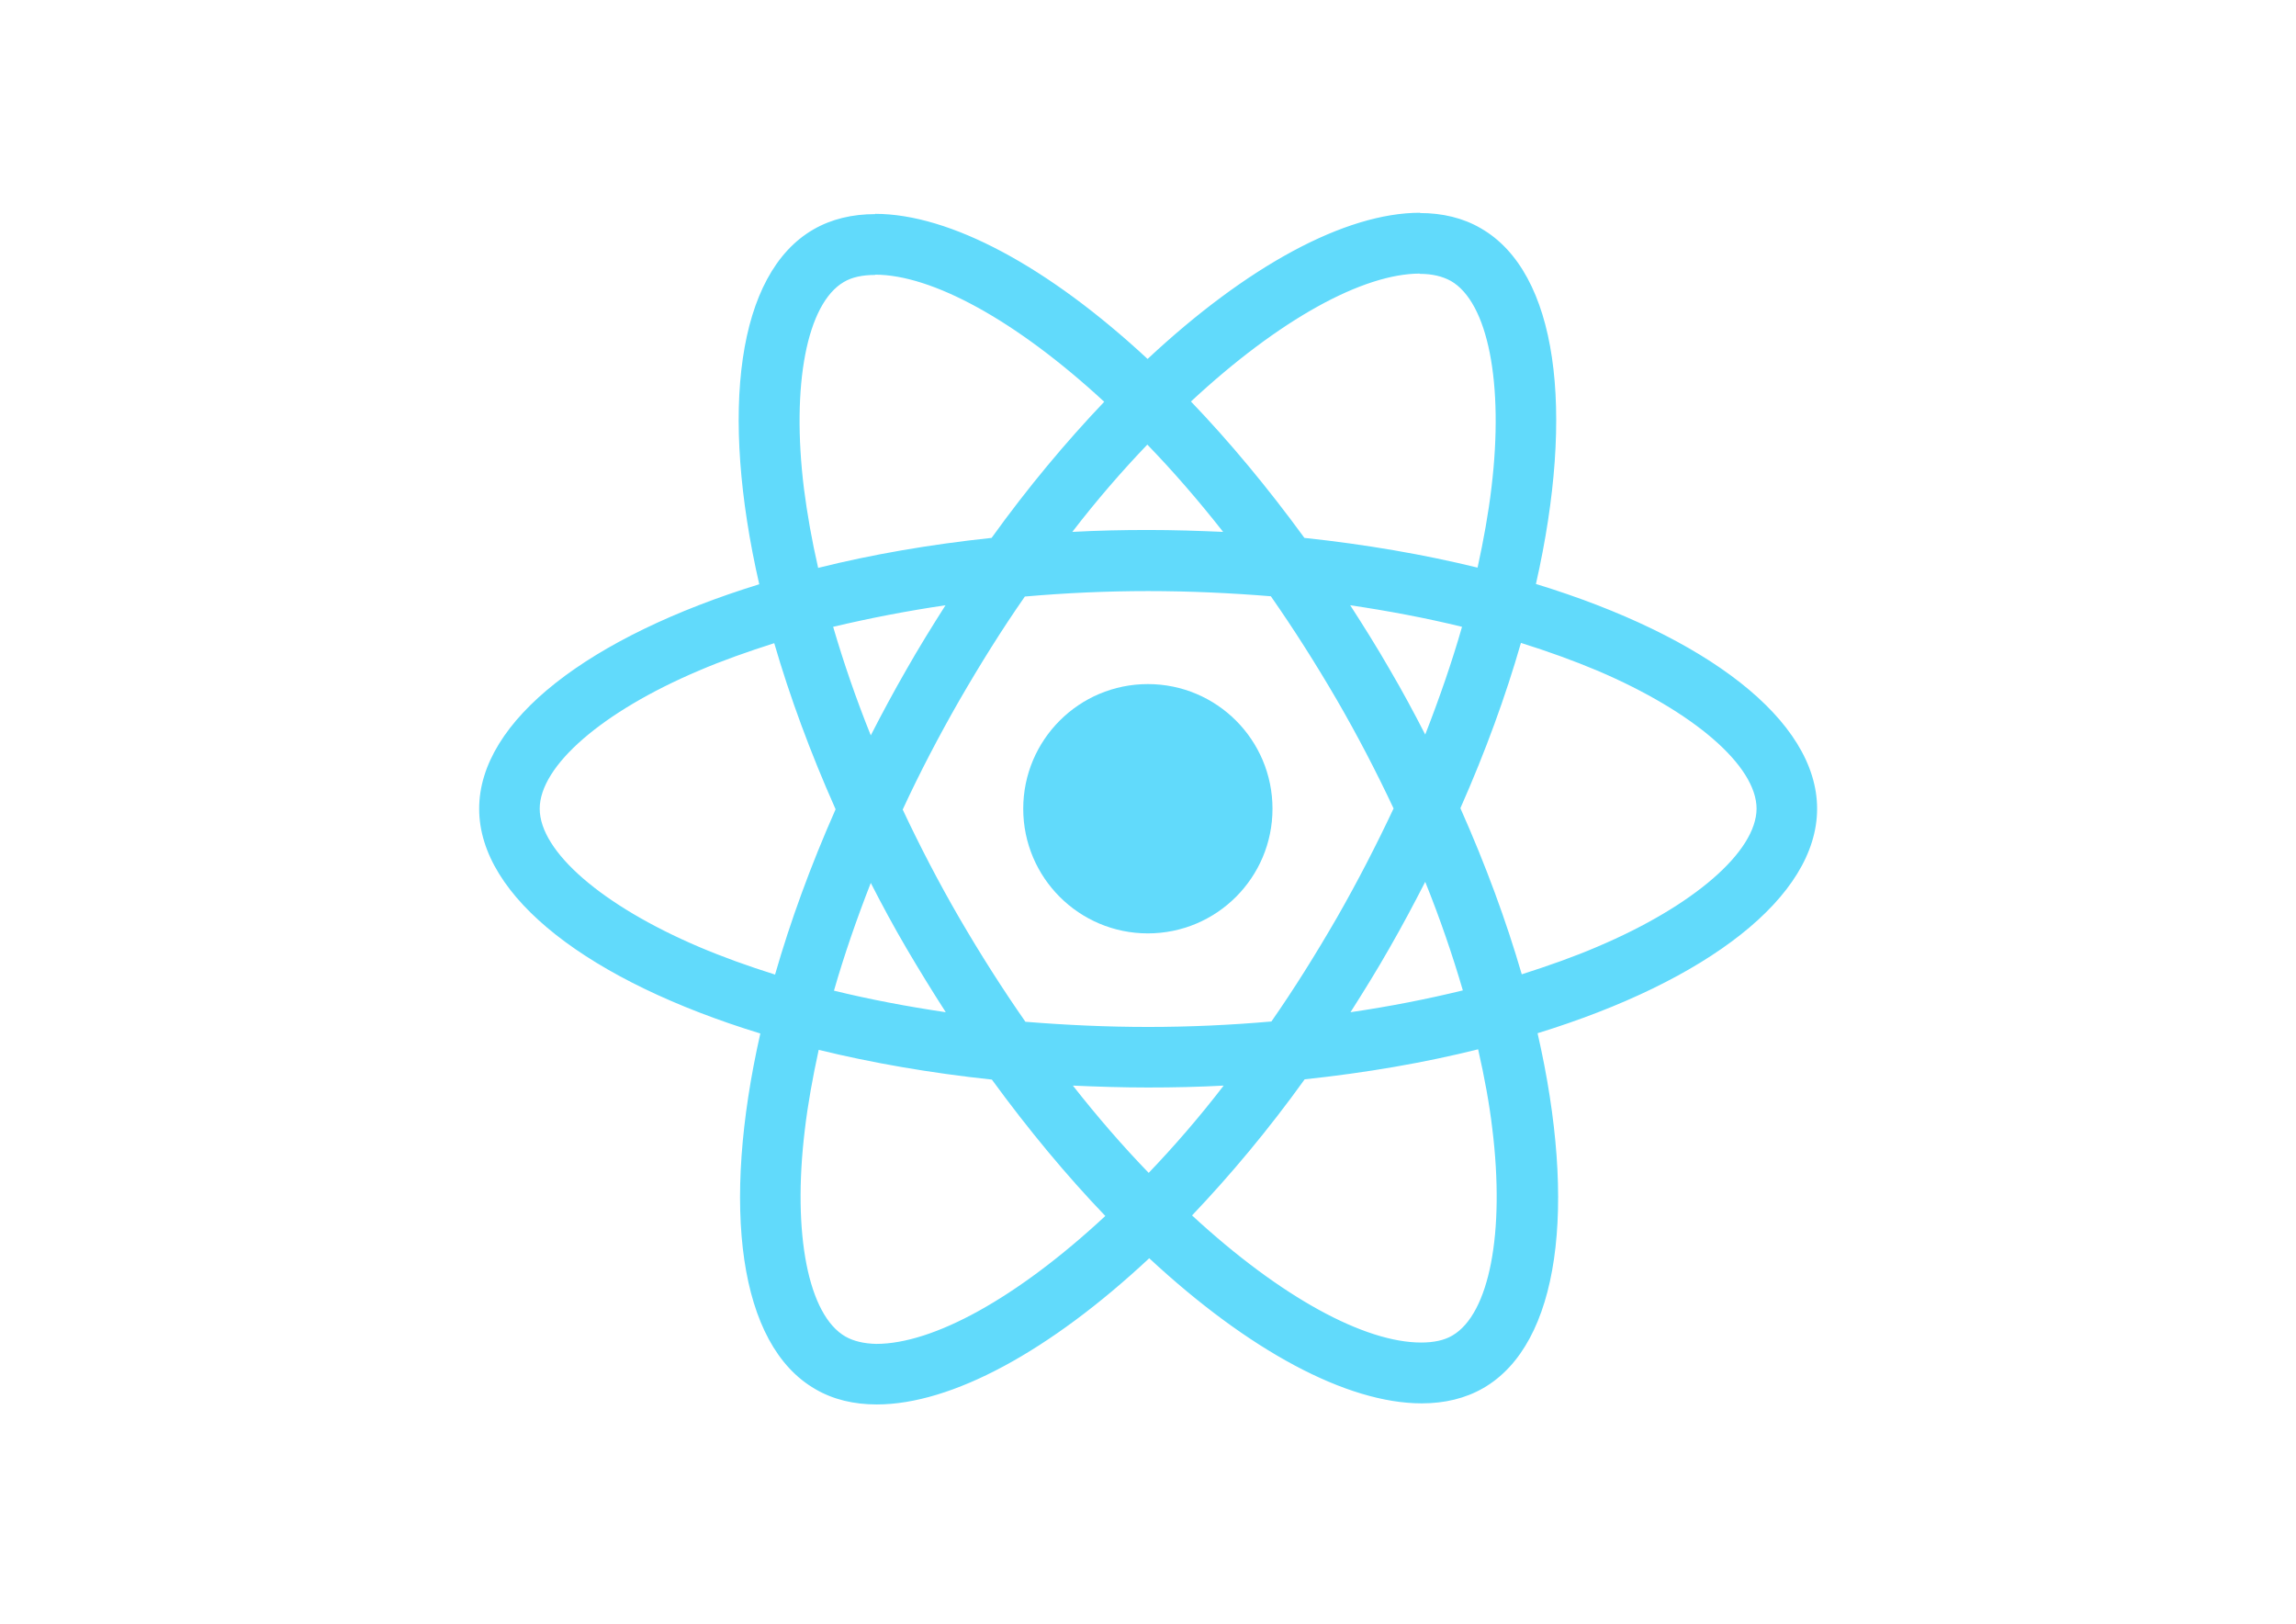
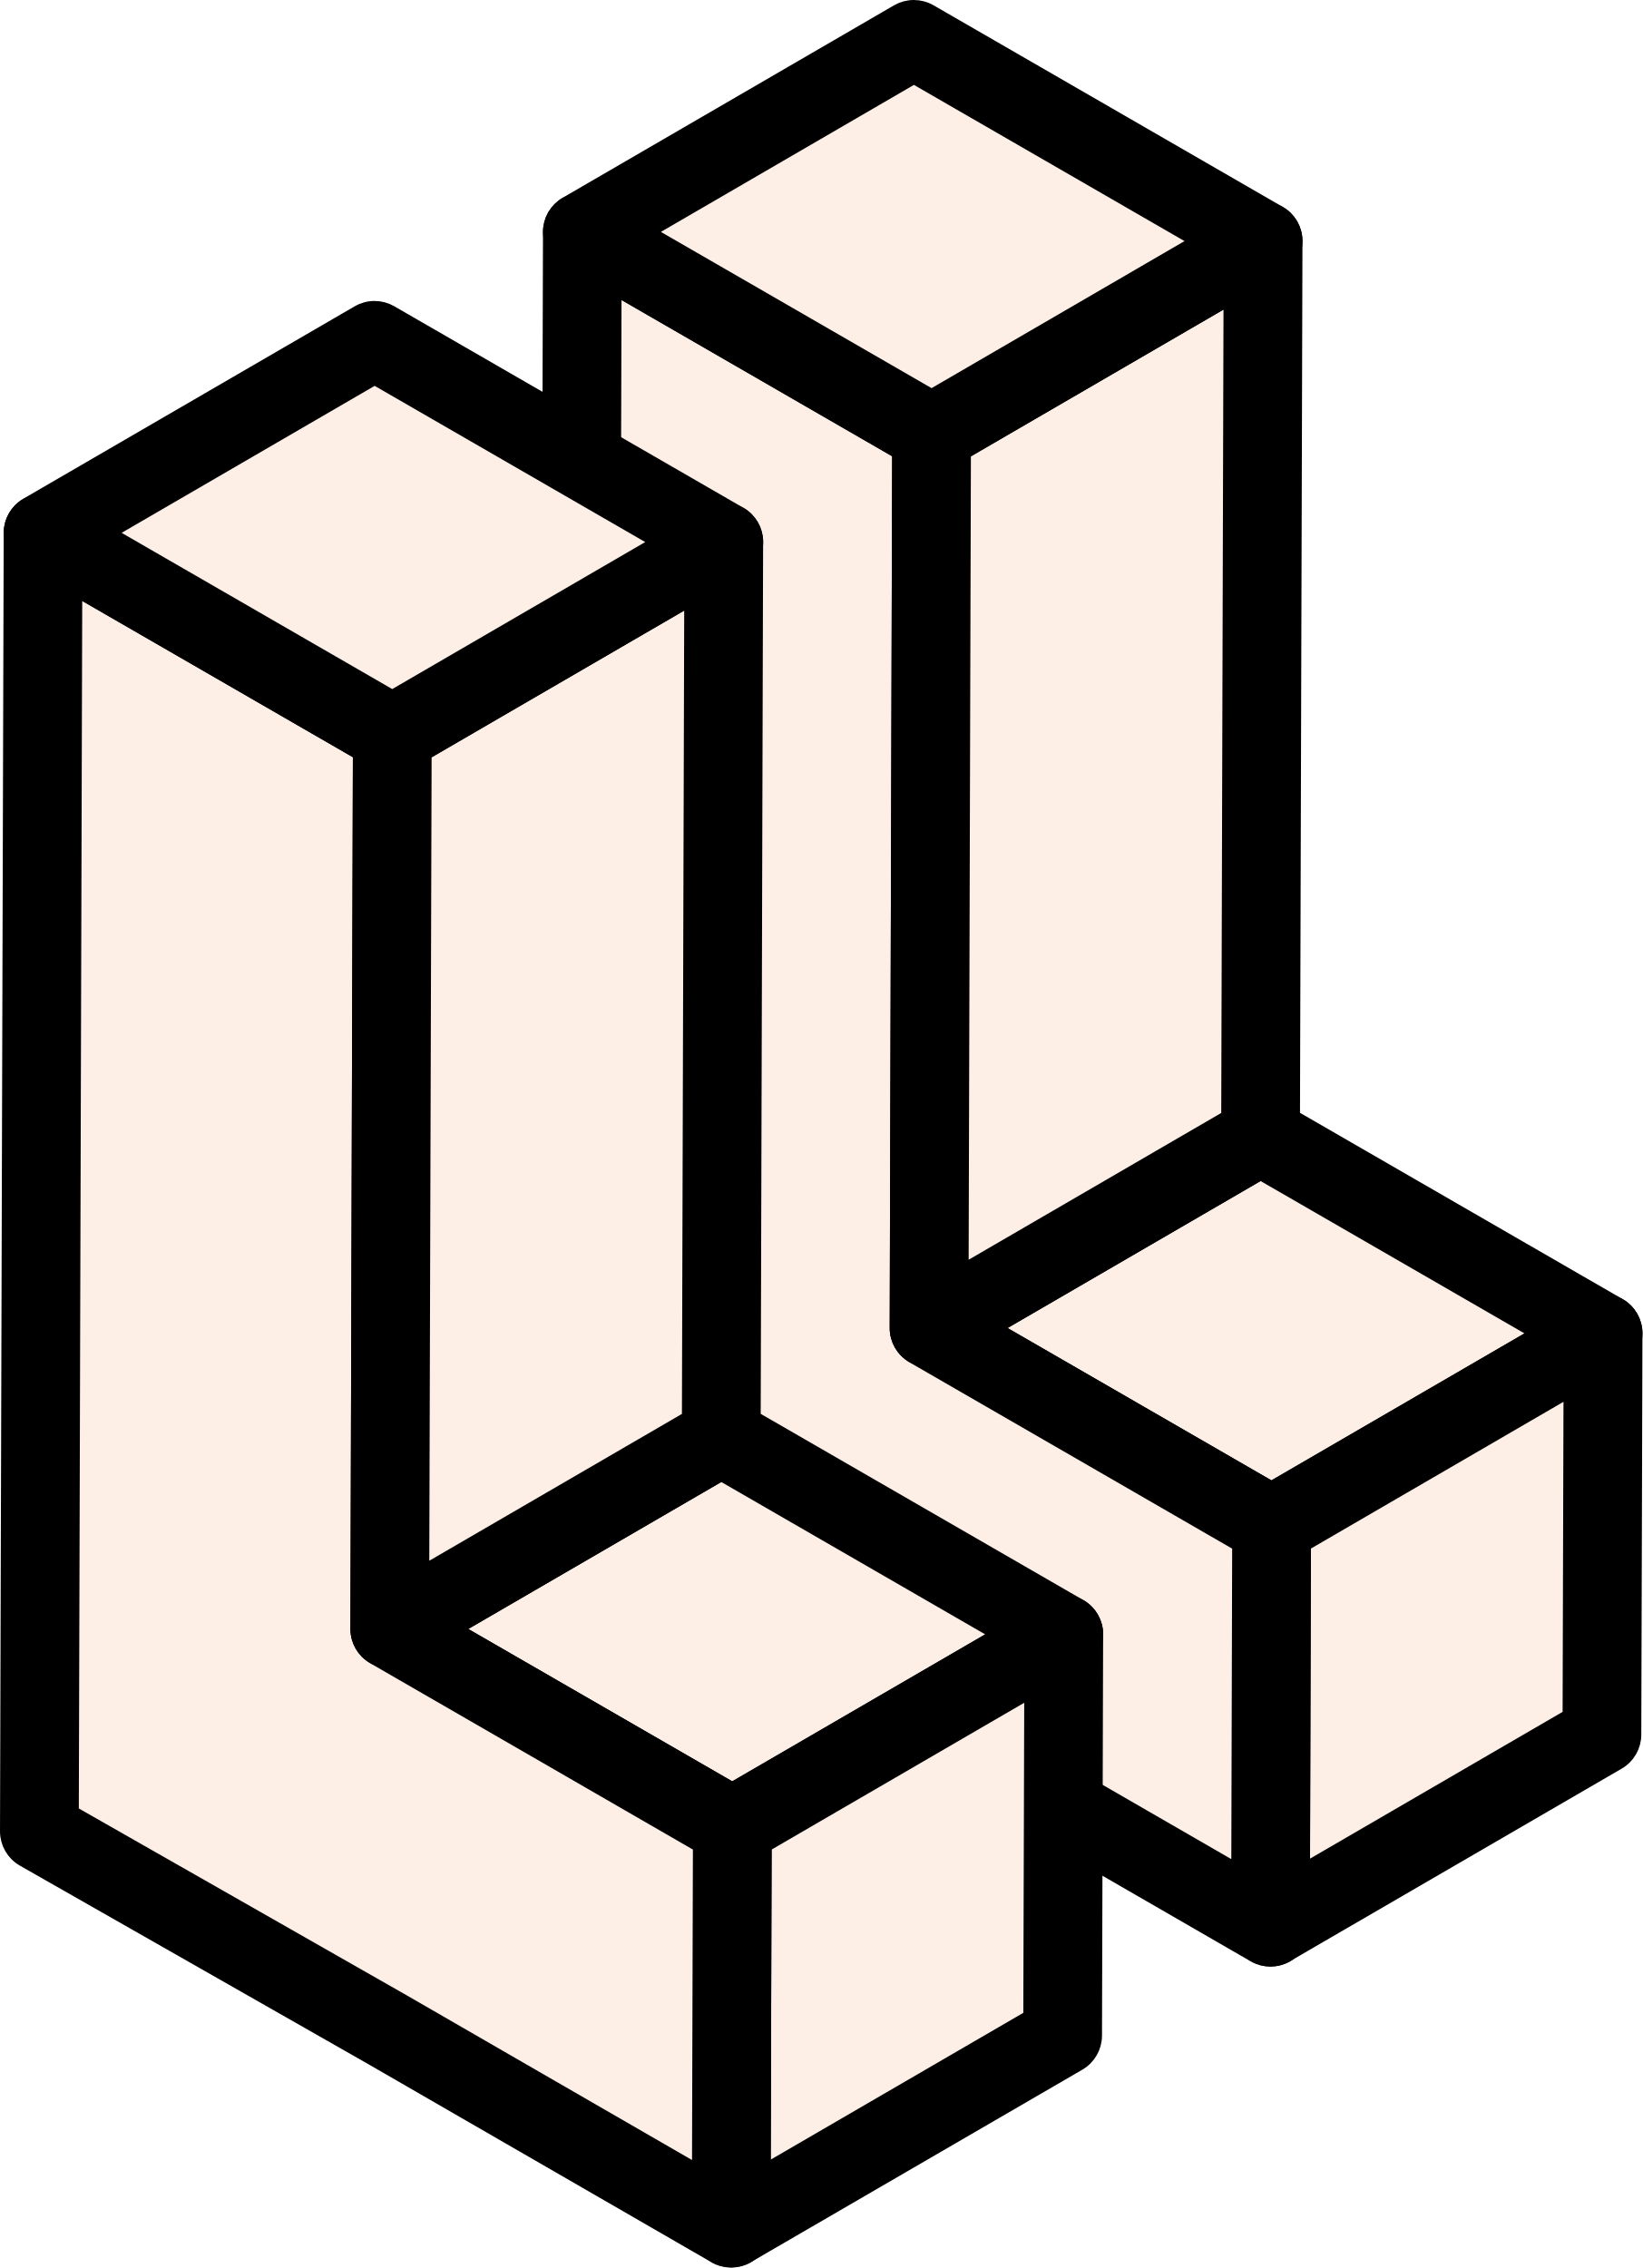
- <svg xmlns="http://www.w3.org/2000/svg" viewBox="0 0 841.9 595.3">
-   <g fill="#61DAFB">
-     <path d="M666.3 296.5c0-32.5-40.7-63.3-103.1-82.4 14.4-63.6 8-114.2-20.2-130.4-6.5-3.8-14.1-5.6-22.4-5.6v22.3c4.6 0 8.3.9 11.4 2.6 13.6 7.8 19.5 37.5 14.9 75.7-1.1 9.4-2.9 19.3-5.1 29.4-19.6-4.8-41-8.5-63.5-10.9-13.5-18.5-27.5-35.3-41.6-50 32.6-30.3 63.2-46.9 84-46.9V78c-27.5 0-63.5 19.6-99.9 53.6-36.4-33.8-72.4-53.2-99.9-53.2v22.3c20.7 0 51.4 16.5 84 46.6-14 14.7-28 31.4-41.3 49.9-22.6 2.4-44 6.1-63.6 11-2.3-10-4-19.7-5.2-29-4.7-38.2 1.1-67.9 14.6-75.8 3-1.8 6.9-2.6 11.5-2.6V78.5c-8.4 0-16 1.8-22.6 5.6-28.1 16.2-34.4 66.7-19.9 130.1-62.2 19.2-102.7 49.9-102.7 82.3 0 32.5 40.7 63.3 103.1 82.4-14.4 63.6-8 114.2 20.2 130.4 6.5 3.8 14.1 5.6 22.5 5.6 27.5 0 63.5-19.6 99.9-53.6 36.4 33.8 72.4 53.2 99.9 53.2 8.4 0 16-1.8 22.6-5.6 28.1-16.2 34.4-66.7 19.9-130.1 62-19.1 102.5-49.9 102.5-82.3zm-130.2-66.7c-3.7 12.9-8.3 26.2-13.5 39.5-4.1-8-8.4-16-13.1-24-4.6-8-9.5-15.8-14.4-23.4 14.2 2.1 27.9 4.7 41 7.9zm-45.8 106.5c-7.8 13.5-15.8 26.3-24.1 38.2-14.9 1.3-30 2-45.2 2-15.1 0-30.2-.7-45-1.9-8.3-11.9-16.4-24.6-24.2-38-7.6-13.1-14.5-26.4-20.8-39.8 6.2-13.4 13.2-26.8 20.7-39.9 7.8-13.5 15.8-26.3 24.1-38.2 14.9-1.3 30-2 45.2-2 15.1 0 30.2.7 45 1.9 8.3 11.9 16.4 24.6 24.2 38 7.6 13.1 14.5 26.4 20.8 39.8-6.3 13.4-13.2 26.8-20.7 39.9zm32.3-13c5.4 13.4 10 26.8 13.8 39.8-13.1 3.2-26.9 5.9-41.2 8 4.9-7.7 9.8-15.6 14.4-23.7 4.6-8 8.9-16.1 13-24.1zM421.2 430c-9.3-9.6-18.6-20.3-27.8-32 9 .4 18.2.7 27.5.7 9.4 0 18.7-.2 27.8-.7-9 11.7-18.3 22.4-27.5 32zm-74.4-58.9c-14.2-2.1-27.9-4.7-41-7.9 3.7-12.9 8.3-26.2 13.5-39.5 4.1 8 8.4 16 13.1 24 4.7 8 9.5 15.8 14.4 23.4zM420.7 163c9.3 9.6 18.6 20.3 27.8 32-9-.4-18.2-.7-27.5-.7-9.4 0-18.7.2-27.8.7 9-11.7 18.3-22.4 27.5-32zm-74 58.9c-4.9 7.7-9.8 15.6-14.4 23.7-4.6 8-8.9 16-13 24-5.4-13.4-10-26.8-13.8-39.8 13.1-3.1 26.9-5.8 41.2-7.9zm-90.5 125.2c-35.4-15.1-58.3-34.9-58.3-50.6 0-15.7 22.9-35.6 58.3-50.6 8.6-3.7 18-7 27.7-10.1 5.7 19.6 13.2 40 22.5 60.9-9.2 20.8-16.6 41.1-22.2 60.6-9.9-3.1-19.3-6.5-28-10.2zM310 490c-13.6-7.8-19.5-37.5-14.9-75.7 1.1-9.4 2.9-19.3 5.1-29.4 19.6 4.8 41 8.5 63.5 10.9 13.5 18.5 27.5 35.3 41.6 50-32.6 30.3-63.2 46.9-84 46.9-4.5-.1-8.3-1-11.3-2.7zm237.2-76.2c4.7 38.2-1.1 67.9-14.6 75.8-3 1.8-6.9 2.6-11.5 2.6-20.7 0-51.4-16.5-84-46.6 14-14.7 28-31.4 41.3-49.9 22.6-2.4 44-6.1 63.6-11 2.3 10.1 4.1 19.8 5.2 29.1zm38.5-66.7c-8.6 3.7-18 7-27.7 10.1-5.7-19.6-13.2-40-22.5-60.9 9.2-20.8 16.6-41.1 22.2-60.6 9.9 3.1 19.3 6.5 28.1 10.2 35.4 15.1 58.3 34.9 58.3 50.6-.1 15.7-23 35.6-58.4 50.6zM320.8 78.4z" />
-     <circle cx="420.9" cy="296.5" r="45.7" />
-     <path d="M520.5 78.1z" />
+ <svg xmlns="http://www.w3.org/2000/svg" width="51.194" height="70.693" viewBox="0 0 51.194 70.693">
+   <g id="Group_5870" data-name="Group 5870" transform="translate(-657.403 -193.725)">
+     <g id="Group_34" data-name="Group 34" transform="translate(674.462 193.975)" style="mix-blend-mode: normal;isolation: isolate">
+       <g id="Group_29" data-name="Group 29" transform="translate(10.921 34.167)">
+         <path id="Path_253" data-name="Path 253" d="M-4665.516,4735.153l10.332-6,10.677,6.163-10.332,6Z" transform="translate(4666.493 -4728.172)" fill="#fdefe6" stroke="#000" stroke-linejoin="round" stroke-width="0.5" />
+         <path id="Path_253_-_Outline" data-name="Path 253 - Outline" d="M-4664.206,4719.149a.978.978,0,0,1,.488.13l10.677,6.165a.978.978,0,0,1,.489.845.977.977,0,0,1-.486.846l-10.333,6a.976.976,0,0,1-.979,0l-10.677-6.164a.977.977,0,0,1-.488-.845.977.977,0,0,1,.486-.847l10.333-6A.962.962,0,0,1-4664.206,4719.149Zm8.727,7.145-8.726-5.038-8.383,4.872,8.725,5.038Z" transform="translate(4675.516 -4719.149)" stroke="#000" stroke-width="0.5" />
+       </g>
+       <g id="Group_30" data-name="Group 30" transform="translate(21.562 40.331)">
+         <path id="Path_254" data-name="Path 254" d="M-4556.6,4798.228l10.333-6-.036,12.508-10.332,6Z" transform="translate(4557.608 -4791.247)" fill="#fdefe6" stroke="#000" stroke-linejoin="round" stroke-width="0.5" />
+         <path id="Path_254_-_Outline" data-name="Path 254 - Outline" d="M-4555.285,4782.224a.981.981,0,0,1,.488.13.981.981,0,0,1,.488.851l-.036,12.508a.975.975,0,0,1-.485.841l-10.332,6a.977.977,0,0,1-.98,0,.976.976,0,0,1-.488-.849l.035-12.508a.981.981,0,0,1,.486-.843l10.333-6A.966.966,0,0,1-4555.285,4782.224Zm-1.013,12.922.029-10.244-8.374,4.866-.029,10.244Z" transform="translate(4566.631 -4782.224)" stroke="#000" stroke-width="0.5" />
+       </g>
+       <g id="Group_31" data-name="Group 31" transform="translate(0 6.004)">
+         <path id="Path_255" data-name="Path 255" d="M-4766.261,4447.264l-.079,27.883,10.677,6.164-.036,12.507-10.677-6.164-10.885-6.205.115-40.469Z" transform="translate(4778.238 -4440.003)" fill="#fdefe6" stroke="#000" stroke-linejoin="round" stroke-width="0.5" />
+         <path id="Path_255_-_Outline" data-name="Path 255 - Outline" d="M-4786.169,4430.98a.958.958,0,0,1,.488.132l10.885,6.284a.975.975,0,0,1,.489.85l-.077,27.315,10.187,5.882a.974.974,0,0,1,.488.849l-.035,12.508a.98.98,0,0,1-.49.845.975.975,0,0,1-.976,0l-10.677-6.164-10.881-6.2a.98.98,0,0,1-.493-.852l.115-40.471a.979.979,0,0,1,.488-.845A.981.981,0,0,1-4786.169,4430.98Zm9.906,7.826-8.934-5.159-.108,38.213,10.391,5.924,9.221,5.323.028-10.255-10.186-5.881a.976.976,0,0,1-.489-.85Z" transform="translate(4787.261 -4430.98)" stroke="#000" stroke-width="0.5" />
+       </g>
+       <g id="Group_32" data-name="Group 32" transform="translate(10.921 6.285)">
+         <path id="Path_256" data-name="Path 256" d="M-4665.437,4449.853l10.332-6-.079,27.882-10.332,6Z" transform="translate(4666.493 -4442.872)" fill="#fdefe6" stroke="#000" stroke-linejoin="round" stroke-width="0.5" />
+         <path id="Path_256_-_Outline" data-name="Path 256 - Outline" d="M-4664.128,4433.849a.973.973,0,0,1,.489.131.975.975,0,0,1,.489.848l-.079,27.882a.979.979,0,0,1-.487.842l-10.332,6a.979.979,0,0,1-.979,0,.976.976,0,0,1-.488-.849l.079-27.882a.976.976,0,0,1,.486-.842l10.332-6A.965.965,0,0,1-4664.128,4433.849Zm-1.054,28.3.072-25.619-8.374,4.867-.072,25.618Z" transform="translate(4675.516 -4433.849)" stroke="#000" stroke-width="0.5" />
+       </g>
+       <g id="Group_33" data-name="Group 33" transform="translate(0.115 0)">
+         <path id="Path_257" data-name="Path 257" d="M-4776.087,4385.548l10.332-6,10.884,6.284-10.33,6Z" transform="translate(4777.064 -4378.567)" fill="#fdefe6" stroke="#000" stroke-linejoin="round" stroke-width="0.5" />
+         <path id="Path_257_-_Outline" data-name="Path 257 - Outline" d="M-4774.778,4369.544a.982.982,0,0,1,.488.131l10.886,6.285a.975.975,0,0,1,.488.845.976.976,0,0,1-.486.846l-10.331,6a.98.98,0,0,1-.98,0l-10.886-6.284a.978.978,0,0,1-.488-.846.977.977,0,0,1,.487-.846l10.331-6A.978.978,0,0,1-4774.778,4369.544Zm8.935,7.264-8.934-5.157-8.384,4.872,8.935,5.158Z" transform="translate(4786.088 -4369.544)" stroke="#000" stroke-width="0.5" />
+       </g>
+     </g>
+     <g id="Group_40" data-name="Group 40" transform="translate(657.653 203.356)" style="mix-blend-mode: normal;isolation: isolate">
+       <g id="Group_35" data-name="Group 35" transform="translate(10.921 34.167)">
+         <path id="Path_258" data-name="Path 258" d="M-4837.515,4831.153l10.331-6,10.677,6.164-10.331,6Z" transform="translate(4838.492 -4824.172)" fill="#fdefe6" stroke="#000" stroke-linejoin="round" stroke-width="0.5" />
+         <path id="Path_258_-_Outline" data-name="Path 258 - Outline" d="M-4836.205,4815.149a.973.973,0,0,1,.488.132l10.678,6.164a.977.977,0,0,1,.488.845.979.979,0,0,1-.487.846l-10.332,6a.98.98,0,0,1-.979,0l-10.677-6.163a.981.981,0,0,1-.488-.846.973.973,0,0,1,.487-.847l10.33-6A.973.973,0,0,1-4836.205,4815.149Zm8.727,7.145-8.726-5.038-8.384,4.872,8.727,5.038Z" transform="translate(4847.515 -4815.149)" stroke="#000" stroke-width="0.5" />
+       </g>
+       <g id="Group_36" data-name="Group 36" transform="translate(21.562 40.331)">
+         <path id="Path_259" data-name="Path 259" d="M-4728.595,4894.229l10.332-6-.035,12.509-10.332,6Z" transform="translate(4729.607 -4887.247)" fill="#fdefe6" stroke="#000" stroke-linejoin="round" stroke-width="0.5" />
+         <path id="Path_259_-_Outline" data-name="Path 259 - Outline" d="M-4727.286,4878.224a.971.971,0,0,1,.489.132.974.974,0,0,1,.488.849l-.035,12.508a.982.982,0,0,1-.486.843l-10.332,6a.98.98,0,0,1-.979,0,.981.981,0,0,1-.488-.851l.036-12.508a.973.973,0,0,1,.485-.842l10.331-6A.975.975,0,0,1-4727.286,4878.224Zm-1.011,12.922.03-10.244-8.375,4.867-.029,10.243Z" transform="translate(4738.63 -4878.224)" stroke="#000" stroke-width="0.5" />
+       </g>
+       <g id="Group_37" data-name="Group 37" transform="translate(0 6.004)">
+         <path id="Path_260" data-name="Path 260" d="M-4938.261,4543.264l-.078,27.883,10.677,6.164-.036,12.507-10.676-6.164-10.887-6.205.115-40.469Z" transform="translate(4950.238 -4536.004)" fill="#fdefe6" stroke="#000" stroke-linejoin="round" stroke-width="0.5" />
+         <path id="Path_260_-_Outline" data-name="Path 260 - Outline" d="M-4958.169,4526.981a.986.986,0,0,1,.49.13l10.884,6.285a.973.973,0,0,1,.489.848l-.077,27.317,10.187,5.88a.979.979,0,0,1,.488.849l-.036,12.509a.977.977,0,0,1-.489.845.977.977,0,0,1-.977,0l-10.677-6.164-10.881-6.2a.98.98,0,0,1-.493-.852l.115-40.47a.974.974,0,0,1,.49-.844A.971.971,0,0,1-4958.169,4526.981Zm9.907,7.825-8.935-5.159-.108,38.213,10.392,5.923,9.22,5.323.029-10.254-10.187-5.882a.977.977,0,0,1-.489-.848Z" transform="translate(4959.261 -4526.981)" stroke="#000" stroke-width="0.5" />
+       </g>
+       <g id="Group_38" data-name="Group 38" transform="translate(10.921 6.285)">
+         <path id="Path_261" data-name="Path 261" d="M-4837.436,4545.852l10.331-6-.079,27.881-10.331,6Z" transform="translate(4838.492 -4538.872)" fill="#fdefe6" stroke="#000" stroke-linejoin="round" stroke-width="0.5" />
+         <path id="Path_261_-_Outline" data-name="Path 261 - Outline" d="M-4836.126,4529.849a.966.966,0,0,1,.487.131.972.972,0,0,1,.488.848l-.077,27.882a.981.981,0,0,1-.487.842l-10.331,6a.976.976,0,0,1-.98,0,.976.976,0,0,1-.488-.849l.079-27.882a.981.981,0,0,1,.485-.843l10.332-6A.972.972,0,0,1-4836.126,4529.849Zm-1.056,28.3.073-25.618-8.374,4.867-.074,25.618Z" transform="translate(4847.515 -4529.849)" stroke="#000" stroke-width="0.5" />
+       </g>
+       <g id="Group_39" data-name="Group 39" transform="translate(0.115 0)">
+         <path id="Path_262" data-name="Path 262" d="M-4948.087,4481.547l10.332-6,10.886,6.284-10.333,6Z" transform="translate(4949.064 -4474.567)" fill="#fdefe6" stroke="#000" stroke-linejoin="round" stroke-width="0.5" />
+         <path id="Path_262_-_Outline" data-name="Path 262 - Outline" d="M-4946.777,4465.544a.979.979,0,0,1,.488.131l10.886,6.284a.98.98,0,0,1,.489.845.981.981,0,0,1-.486.847l-10.333,6a.974.974,0,0,1-.979,0l-10.886-6.284a.977.977,0,0,1-.489-.846.977.977,0,0,1,.486-.846l10.333-6A.972.972,0,0,1-4946.777,4465.544Zm8.935,7.264-8.933-5.157-8.384,4.871,8.933,5.158Z" transform="translate(4958.087 -4465.544)" stroke="#000" stroke-width="0.5" />
+       </g>
+     </g>
  </g>
</svg>
